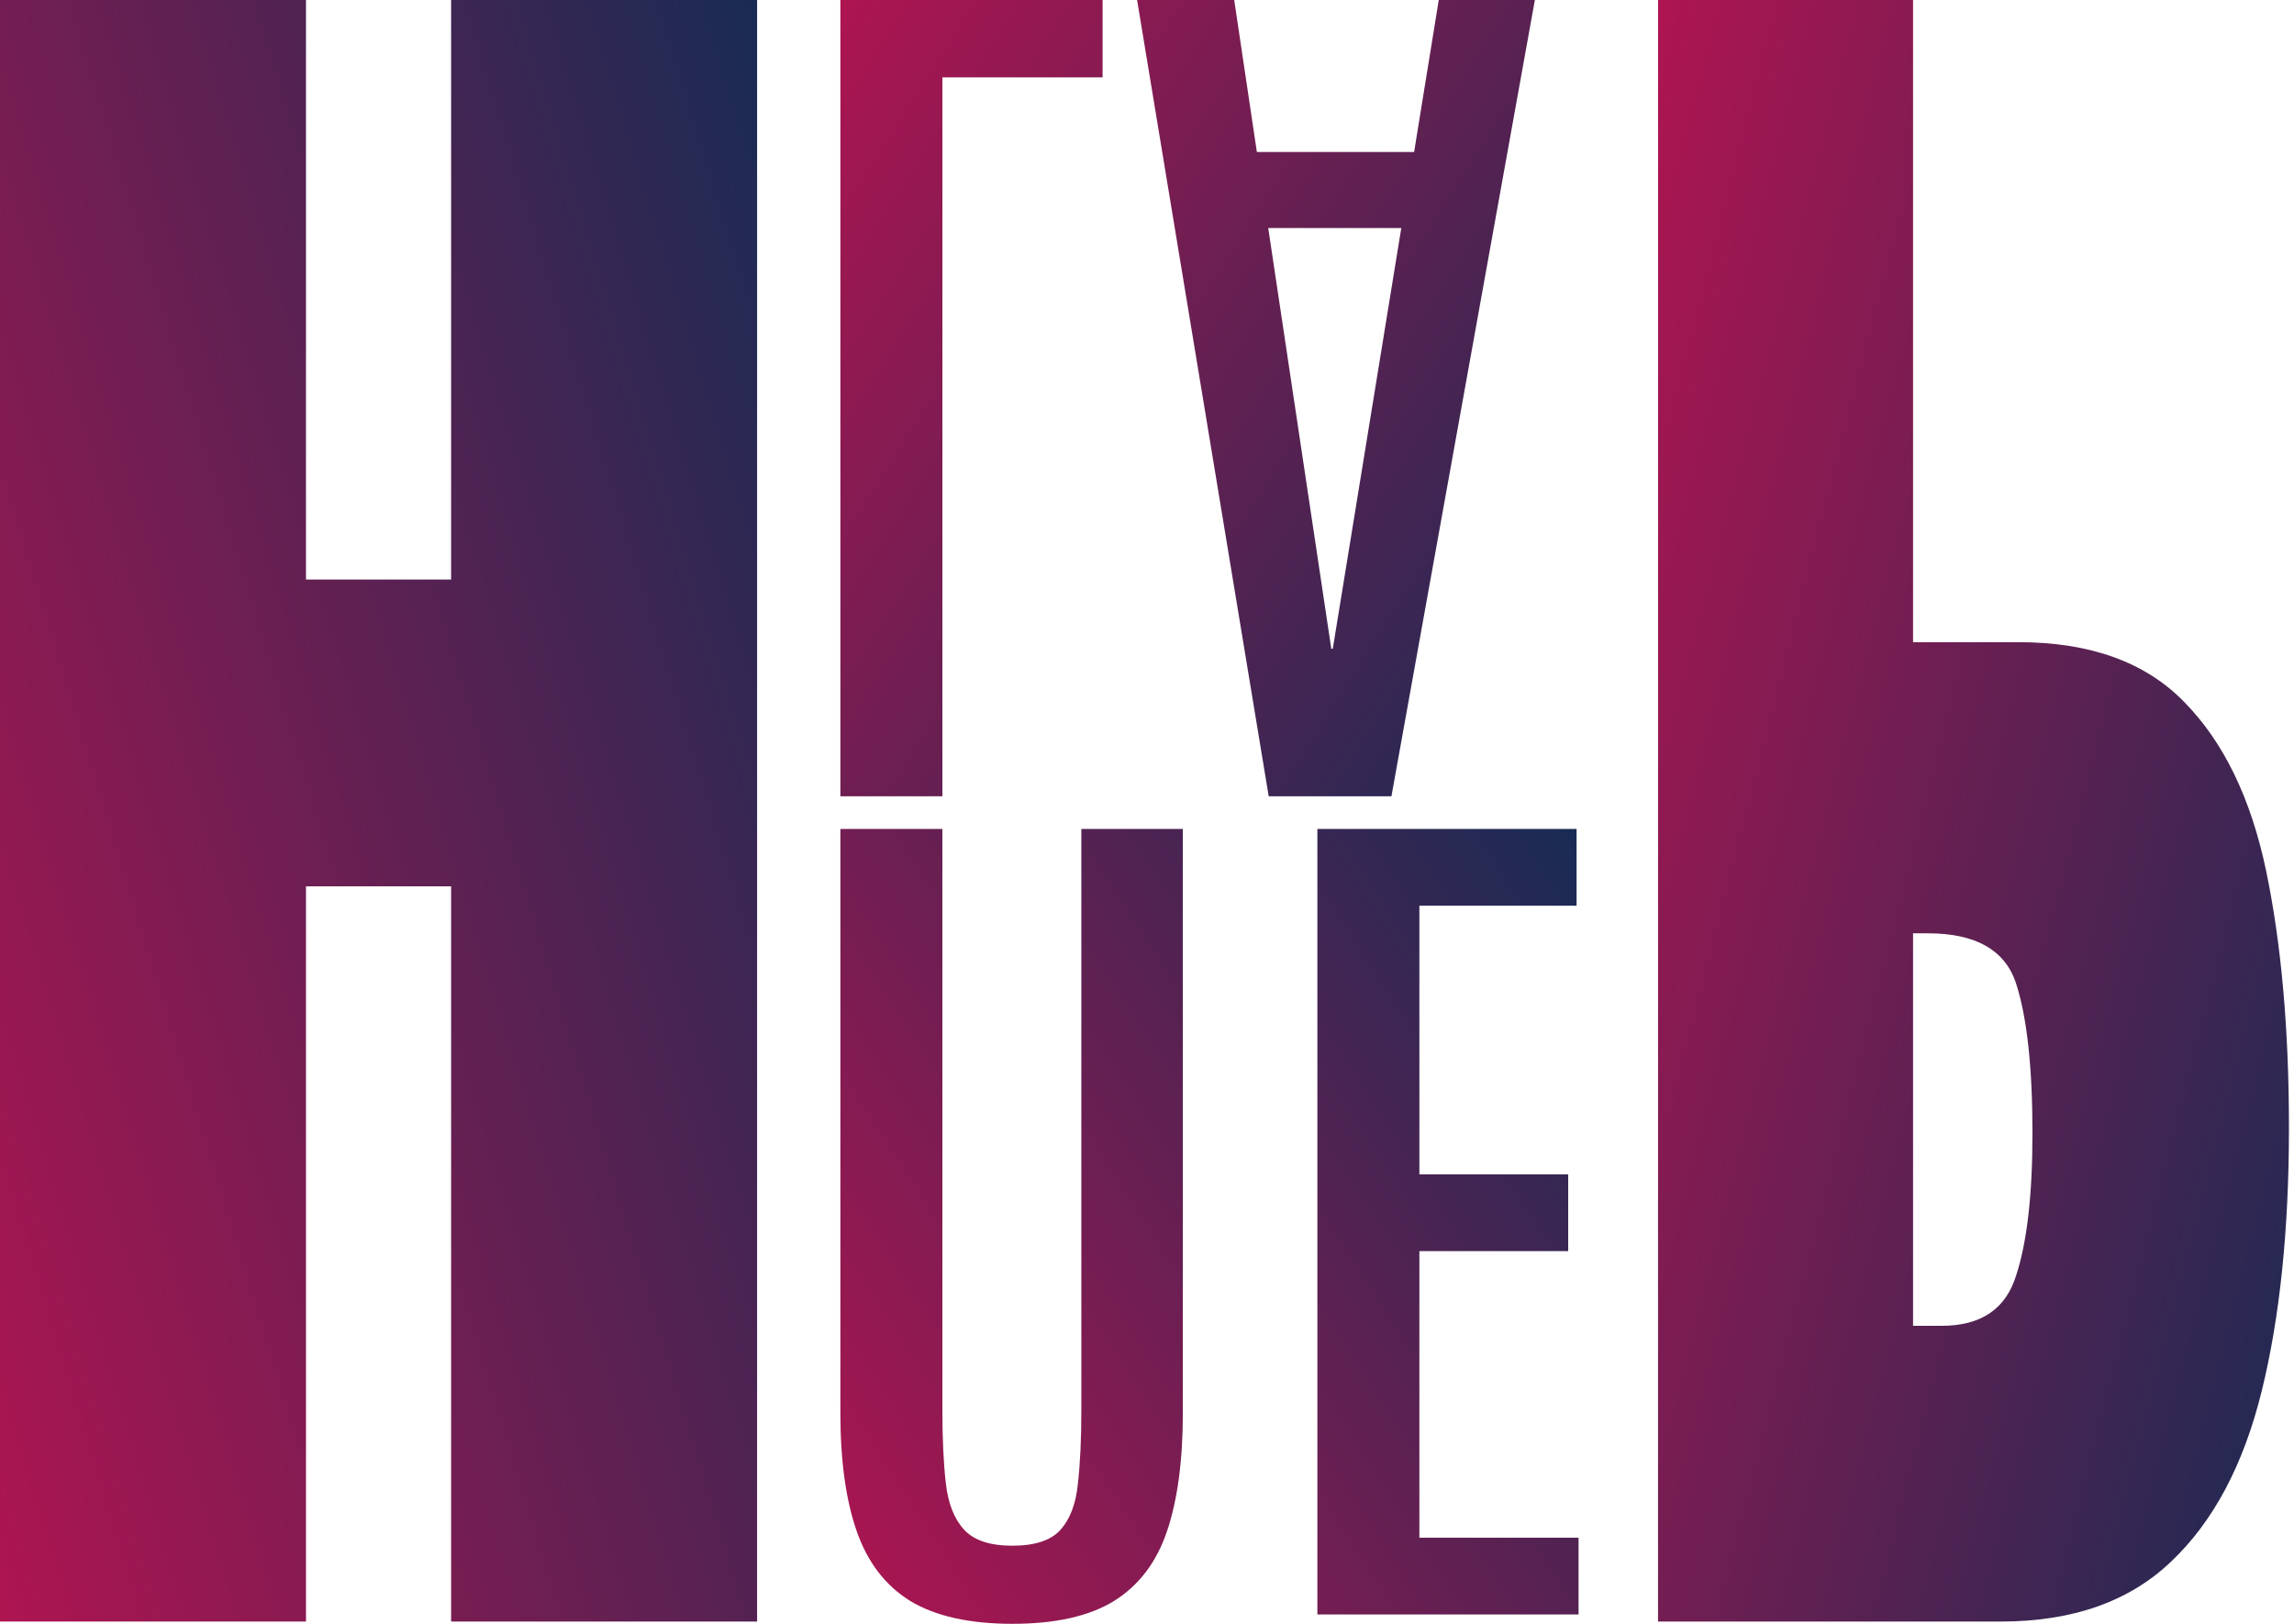
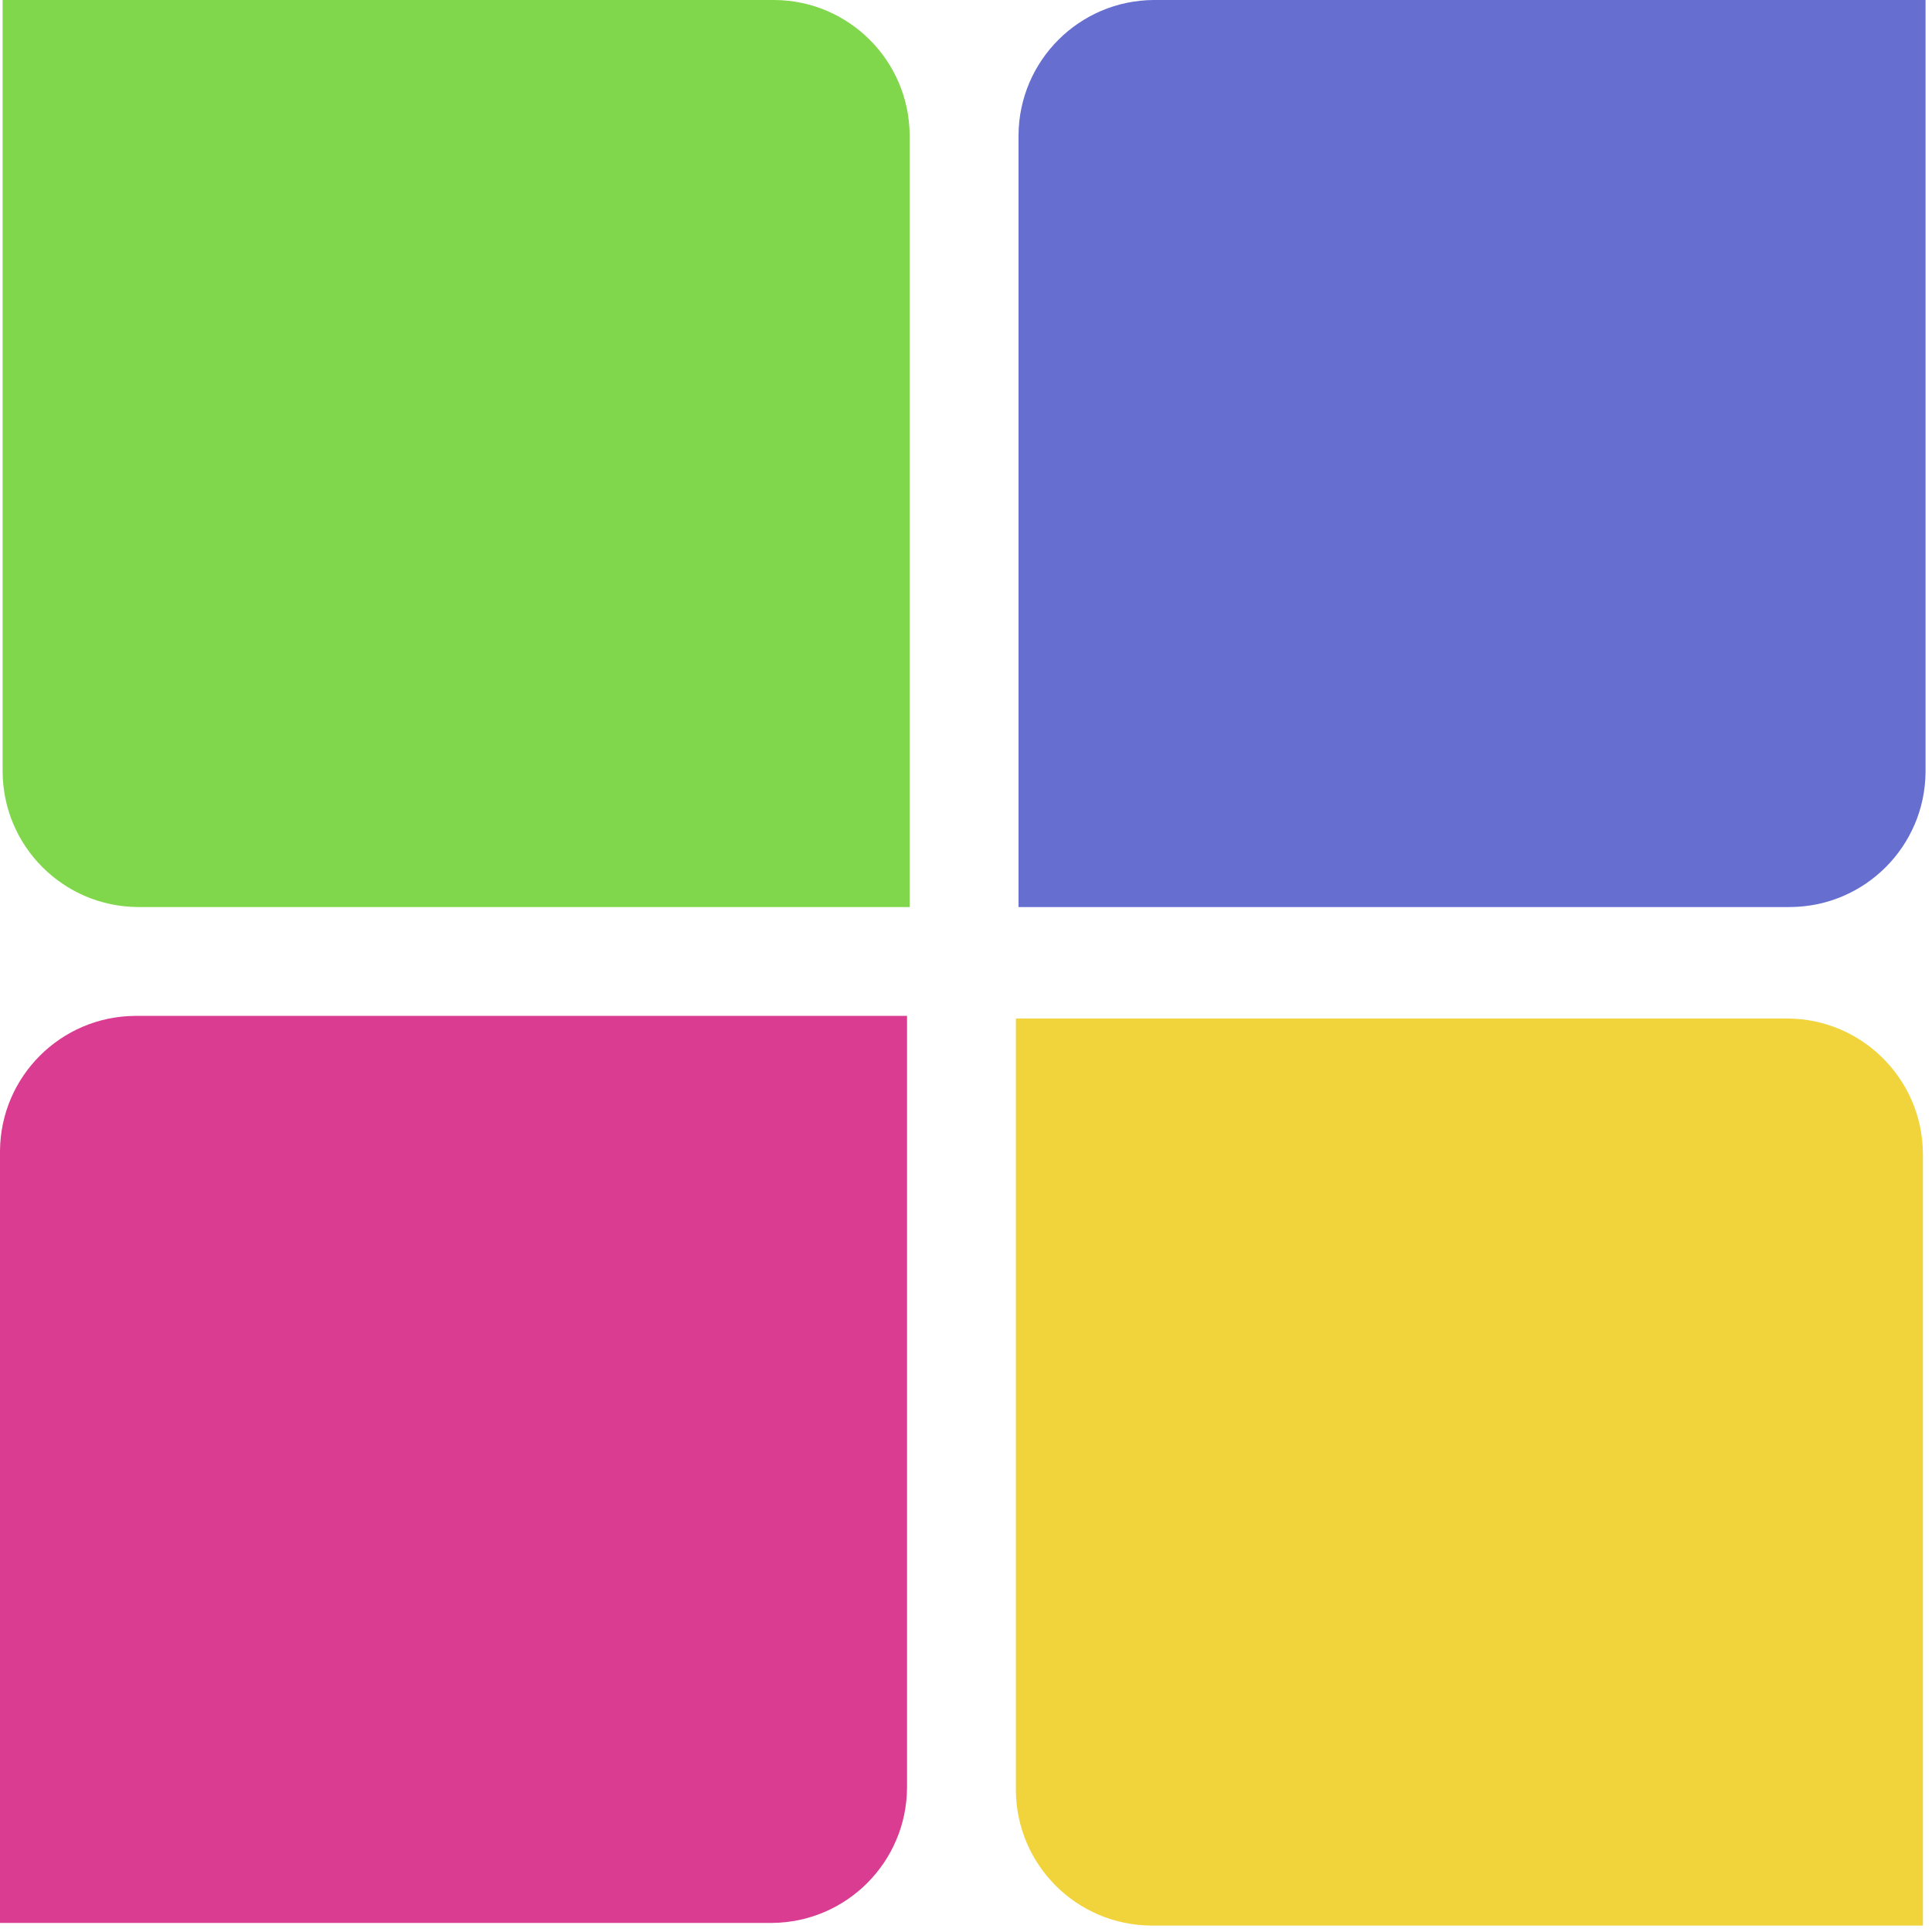
- <svg xmlns="http://www.w3.org/2000/svg" width="202" height="143" viewBox="0 0 202 143" fill="none">
-   <path d="M146 0V142.8H176.179C182.496 142.8 187.493 141.041 191.171 137.526C194.892 134.01 197.553 129.007 199.154 122.516C200.755 116.025 201.556 108.29 201.556 99.311C201.556 90.656 200.884 83.111 199.543 76.674C198.202 70.291 195.8 65.342 192.339 61.826C188.921 58.31 184.054 56.552 177.737 56.552H168.456V0H146ZM168.456 82.191H169.754C173.994 82.191 176.591 83.679 177.542 86.654C178.494 89.629 178.97 94.01 178.97 99.798C178.97 105.207 178.494 109.372 177.542 112.293C176.634 115.268 174.448 116.755 170.987 116.755H168.456V82.191Z" fill="url(#paint0_linear_111_41)" />
-   <path d="M74 0V70.125H82.984V6.813H97.09V0H74ZM100.128 0L111.717 70.125H122.524L135.154 0H126.691L124.521 13.387H110.675L108.679 0H100.128ZM111.674 20.081H123.392L117.359 57.136H117.229L111.674 20.081Z" fill="url(#paint1_linear_111_41)" />
-   <path d="M89.143 143C85.383 143 82.389 142.332 80.162 140.996C77.963 139.633 76.387 137.577 75.432 134.825C74.477 132.074 74 128.602 74 124.41V73H82.982V124.213C82.982 126.702 83.083 128.838 83.286 130.62C83.488 132.401 84.023 133.764 84.891 134.707C85.759 135.651 87.176 136.122 89.143 136.122C91.139 136.122 92.557 135.651 93.396 134.707C94.235 133.764 94.741 132.414 94.914 130.659C95.117 128.877 95.218 126.741 95.218 124.253V73H104.157V124.41C104.157 128.602 103.694 132.074 102.768 134.825C101.843 137.577 100.281 139.633 98.082 140.996C95.912 142.332 92.933 143 89.143 143ZM116.003 142.175V73H138.827V79.76H124.985V103.421H138.088V110.181H124.985V135.414H139V142.175H116.003Z" fill="url(#paint2_linear_111_41)" />
-   <path d="M0 142.8V0H26.944V51.035H39.723V0H66.667V142.8H39.723V78.053H26.944V142.8H0Z" fill="url(#paint3_linear_111_41)" />
-   <defs>
-     <linearGradient id="paint0_linear_111_41" x1="192.628" y1="180.015" x2="102.506" y2="156.876" gradientUnits="userSpaceOnUse">
-       <stop stop-color="#192B53" />
-       <stop offset="1" stop-color="#B31451" />
-     </linearGradient>
-     <linearGradient id="paint1_linear_111_41" x1="128.243" y1="85.243" x2="48.093" y2="34.382" gradientUnits="userSpaceOnUse">
-       <stop stop-color="#192B53" />
-       <stop offset="1" stop-color="#B31451" />
-     </linearGradient>
-     <linearGradient id="paint2_linear_111_41" x1="128.836" y1="58.087" x2="49.326" y2="109.221" gradientUnits="userSpaceOnUse">
-       <stop stop-color="#192B53" />
-       <stop offset="1" stop-color="#B31451" />
-     </linearGradient>
-     <linearGradient id="paint3_linear_111_41" x1="55.307" y1="-37.215" x2="-48.967" y2="-5.457" gradientUnits="userSpaceOnUse">
-       <stop stop-color="#192B53" />
-       <stop offset="1" stop-color="#B31451" />
-     </linearGradient>
-   </defs>
+ <svg xmlns="http://www.w3.org/2000/svg" width="213" height="213" viewBox="0 0 213 213" fill="none">
+   <path d="M112.289 15.15C112.289 15.011 112.289 14.941 112.29 14.882C112.354 6.69 118.979 0.065 127.172 0C127.231 0 127.3 0 127.439 0L212.289 0V84.85C212.289 84.989 212.289 85.059 212.289 85.118C212.225 93.31 205.599 99.935 197.407 99.999C197.348 100 197.279 100 197.139 100H112.289V15.15Z" fill="#666FCF" />
+   <path d="M0 127.15C0 127.011 0 126.941 0 126.882C0.065 118.69 6.69 112.065 14.882 112C14.941 112 15.011 112 15.15 112H100V196.85C100 196.989 100 197.059 99.999 197.118C99.935 205.31 93.31 211.935 85.118 212C85.059 212 84.989 212 84.85 212H0V127.15Z" fill="#D93C90" />
+   <path d="M196.85 112.29C196.989 112.29 197.059 112.29 197.118 112.29C205.31 112.354 211.935 118.98 212 127.172C212 127.231 212 127.3 212 127.44V212.29H127.15C127.011 212.29 126.941 212.29 126.882 212.289C118.69 212.225 112.065 205.6 112 197.407C112 197.348 112 197.279 112 197.14V112.29H196.85Z" fill="#F1D43B" />
+   <path d="M85.139 0C85.279 0 85.348 0 85.407 0C93.599 0.065 100.225 6.69 100.289 14.882C100.289 14.941 100.289 15.011 100.289 15.15V100H15.439C15.3 100 15.23 100 15.172 99.999C6.979 99.935 0.354 93.31 0.29 85.118C0.289 85.059 0.289 84.989 0.289 84.85V0L85.139 0Z" fill="#81D74C" />
</svg>
